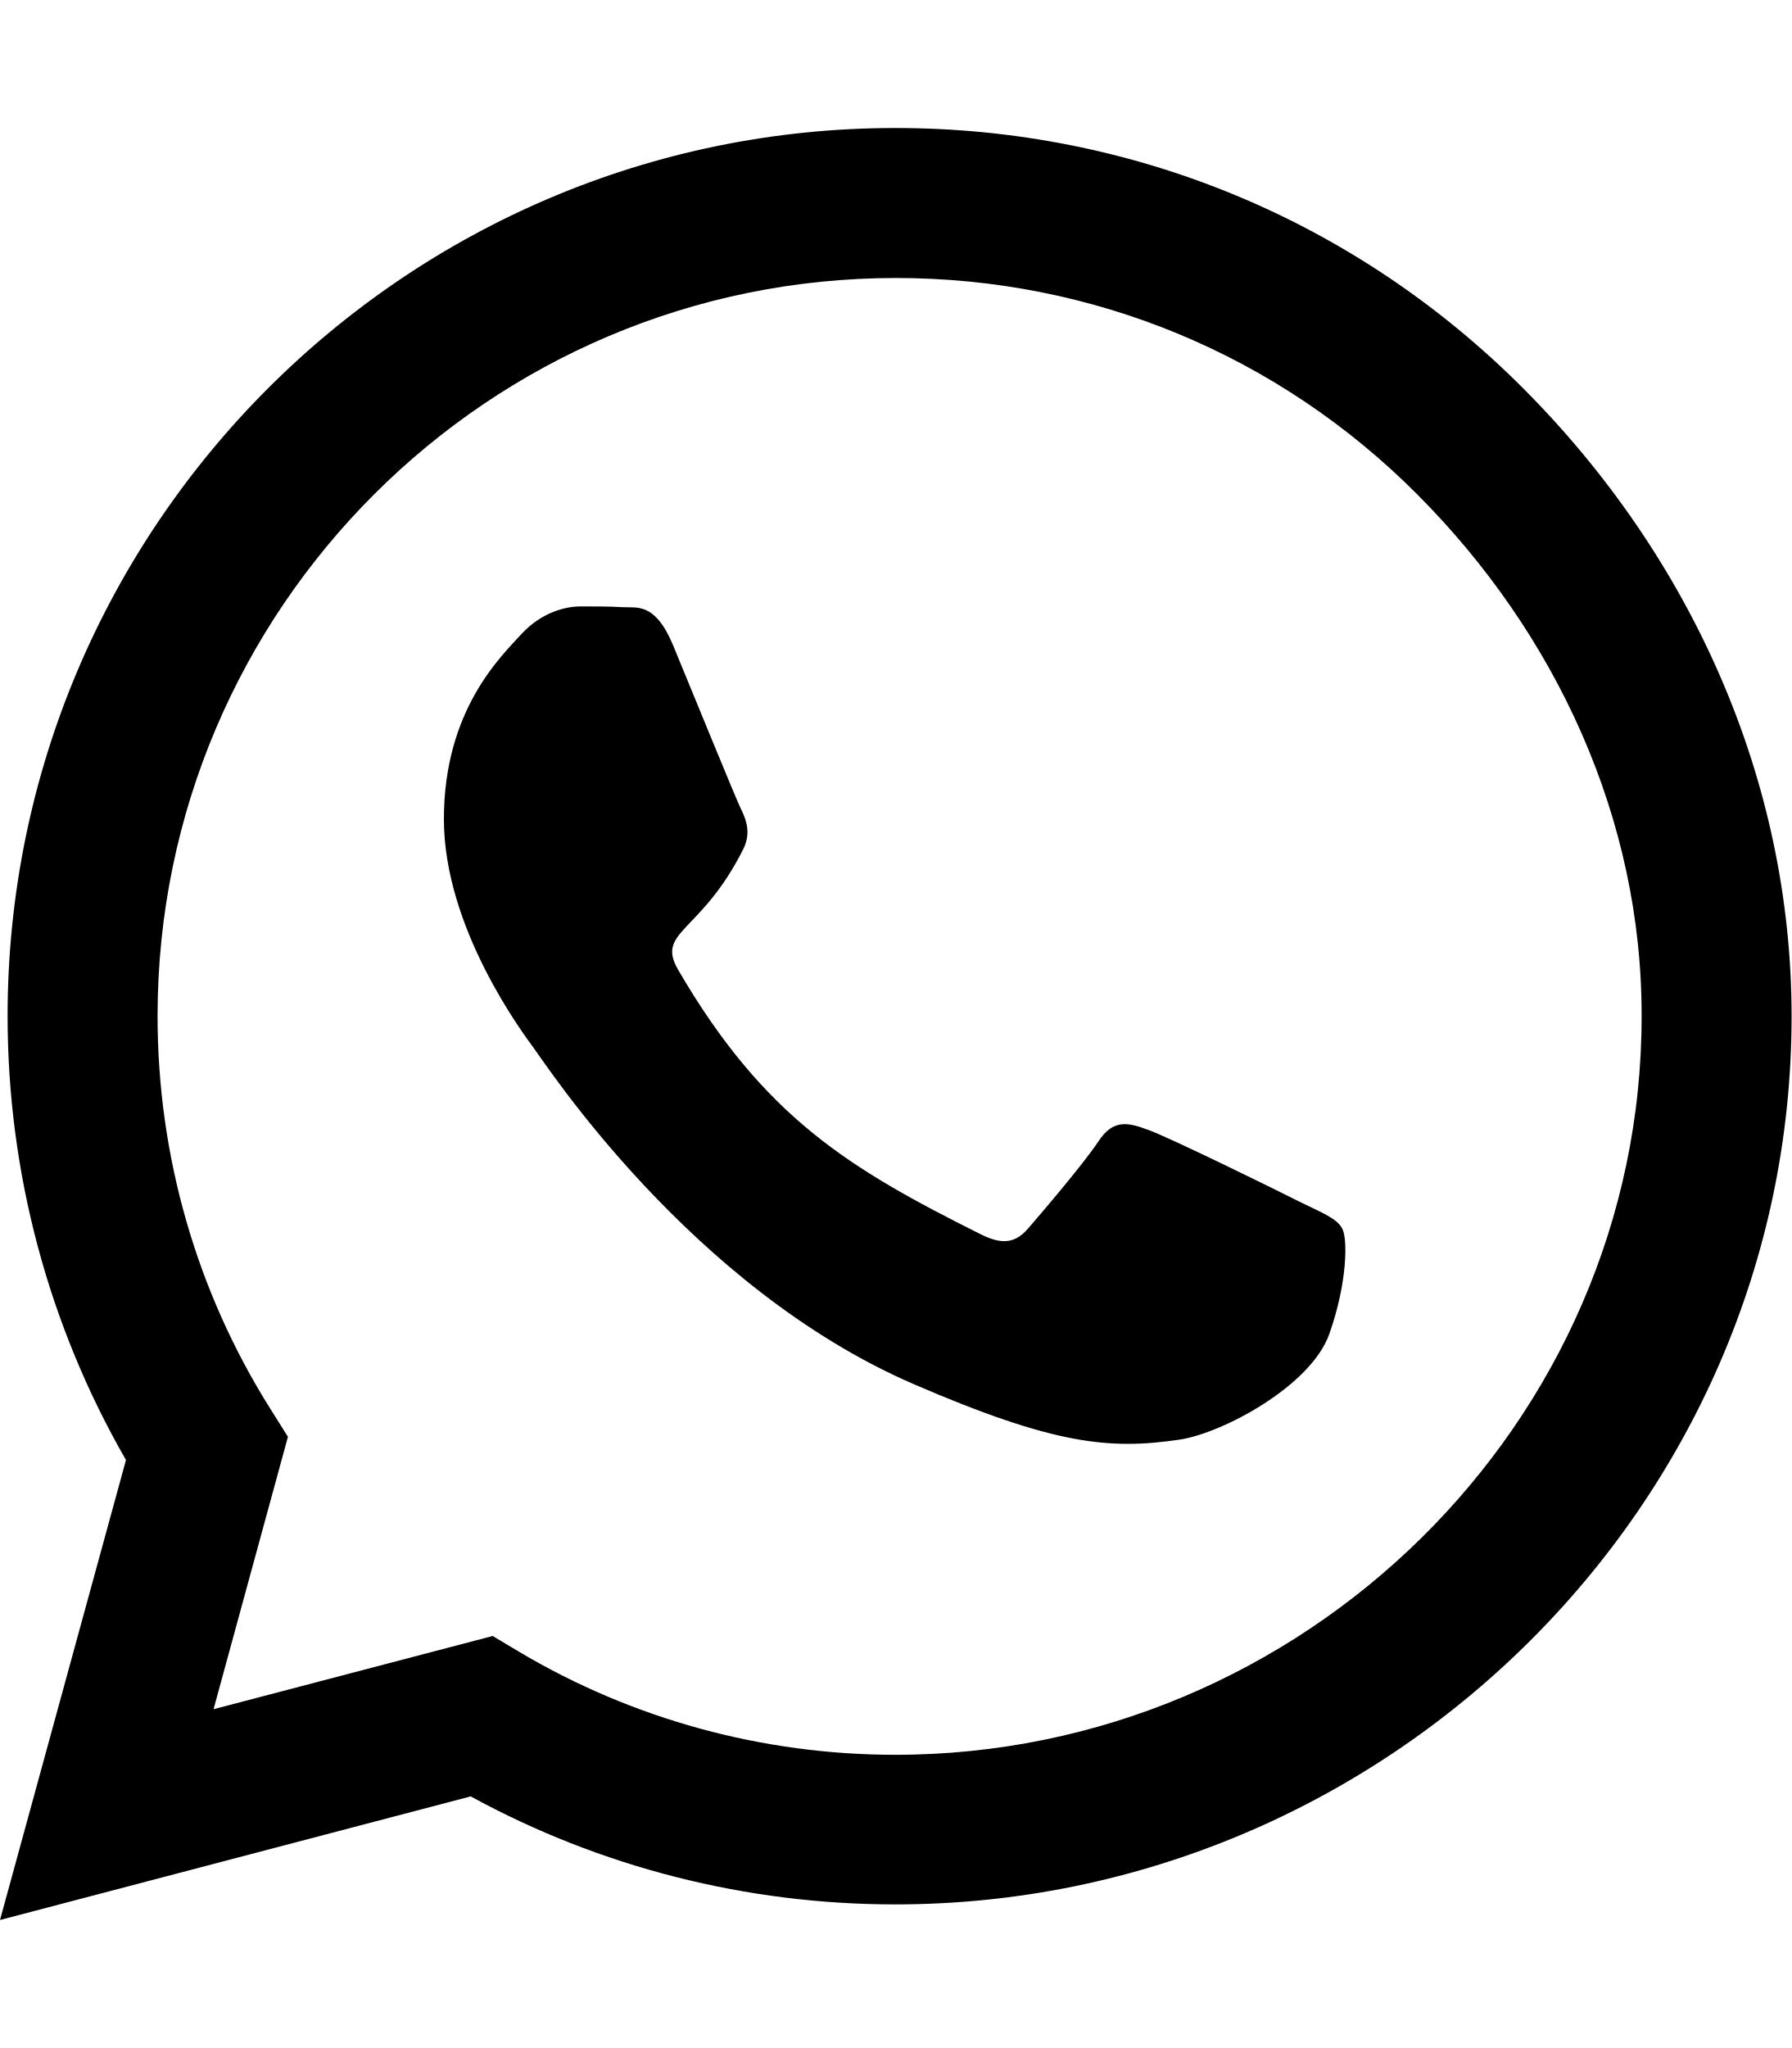
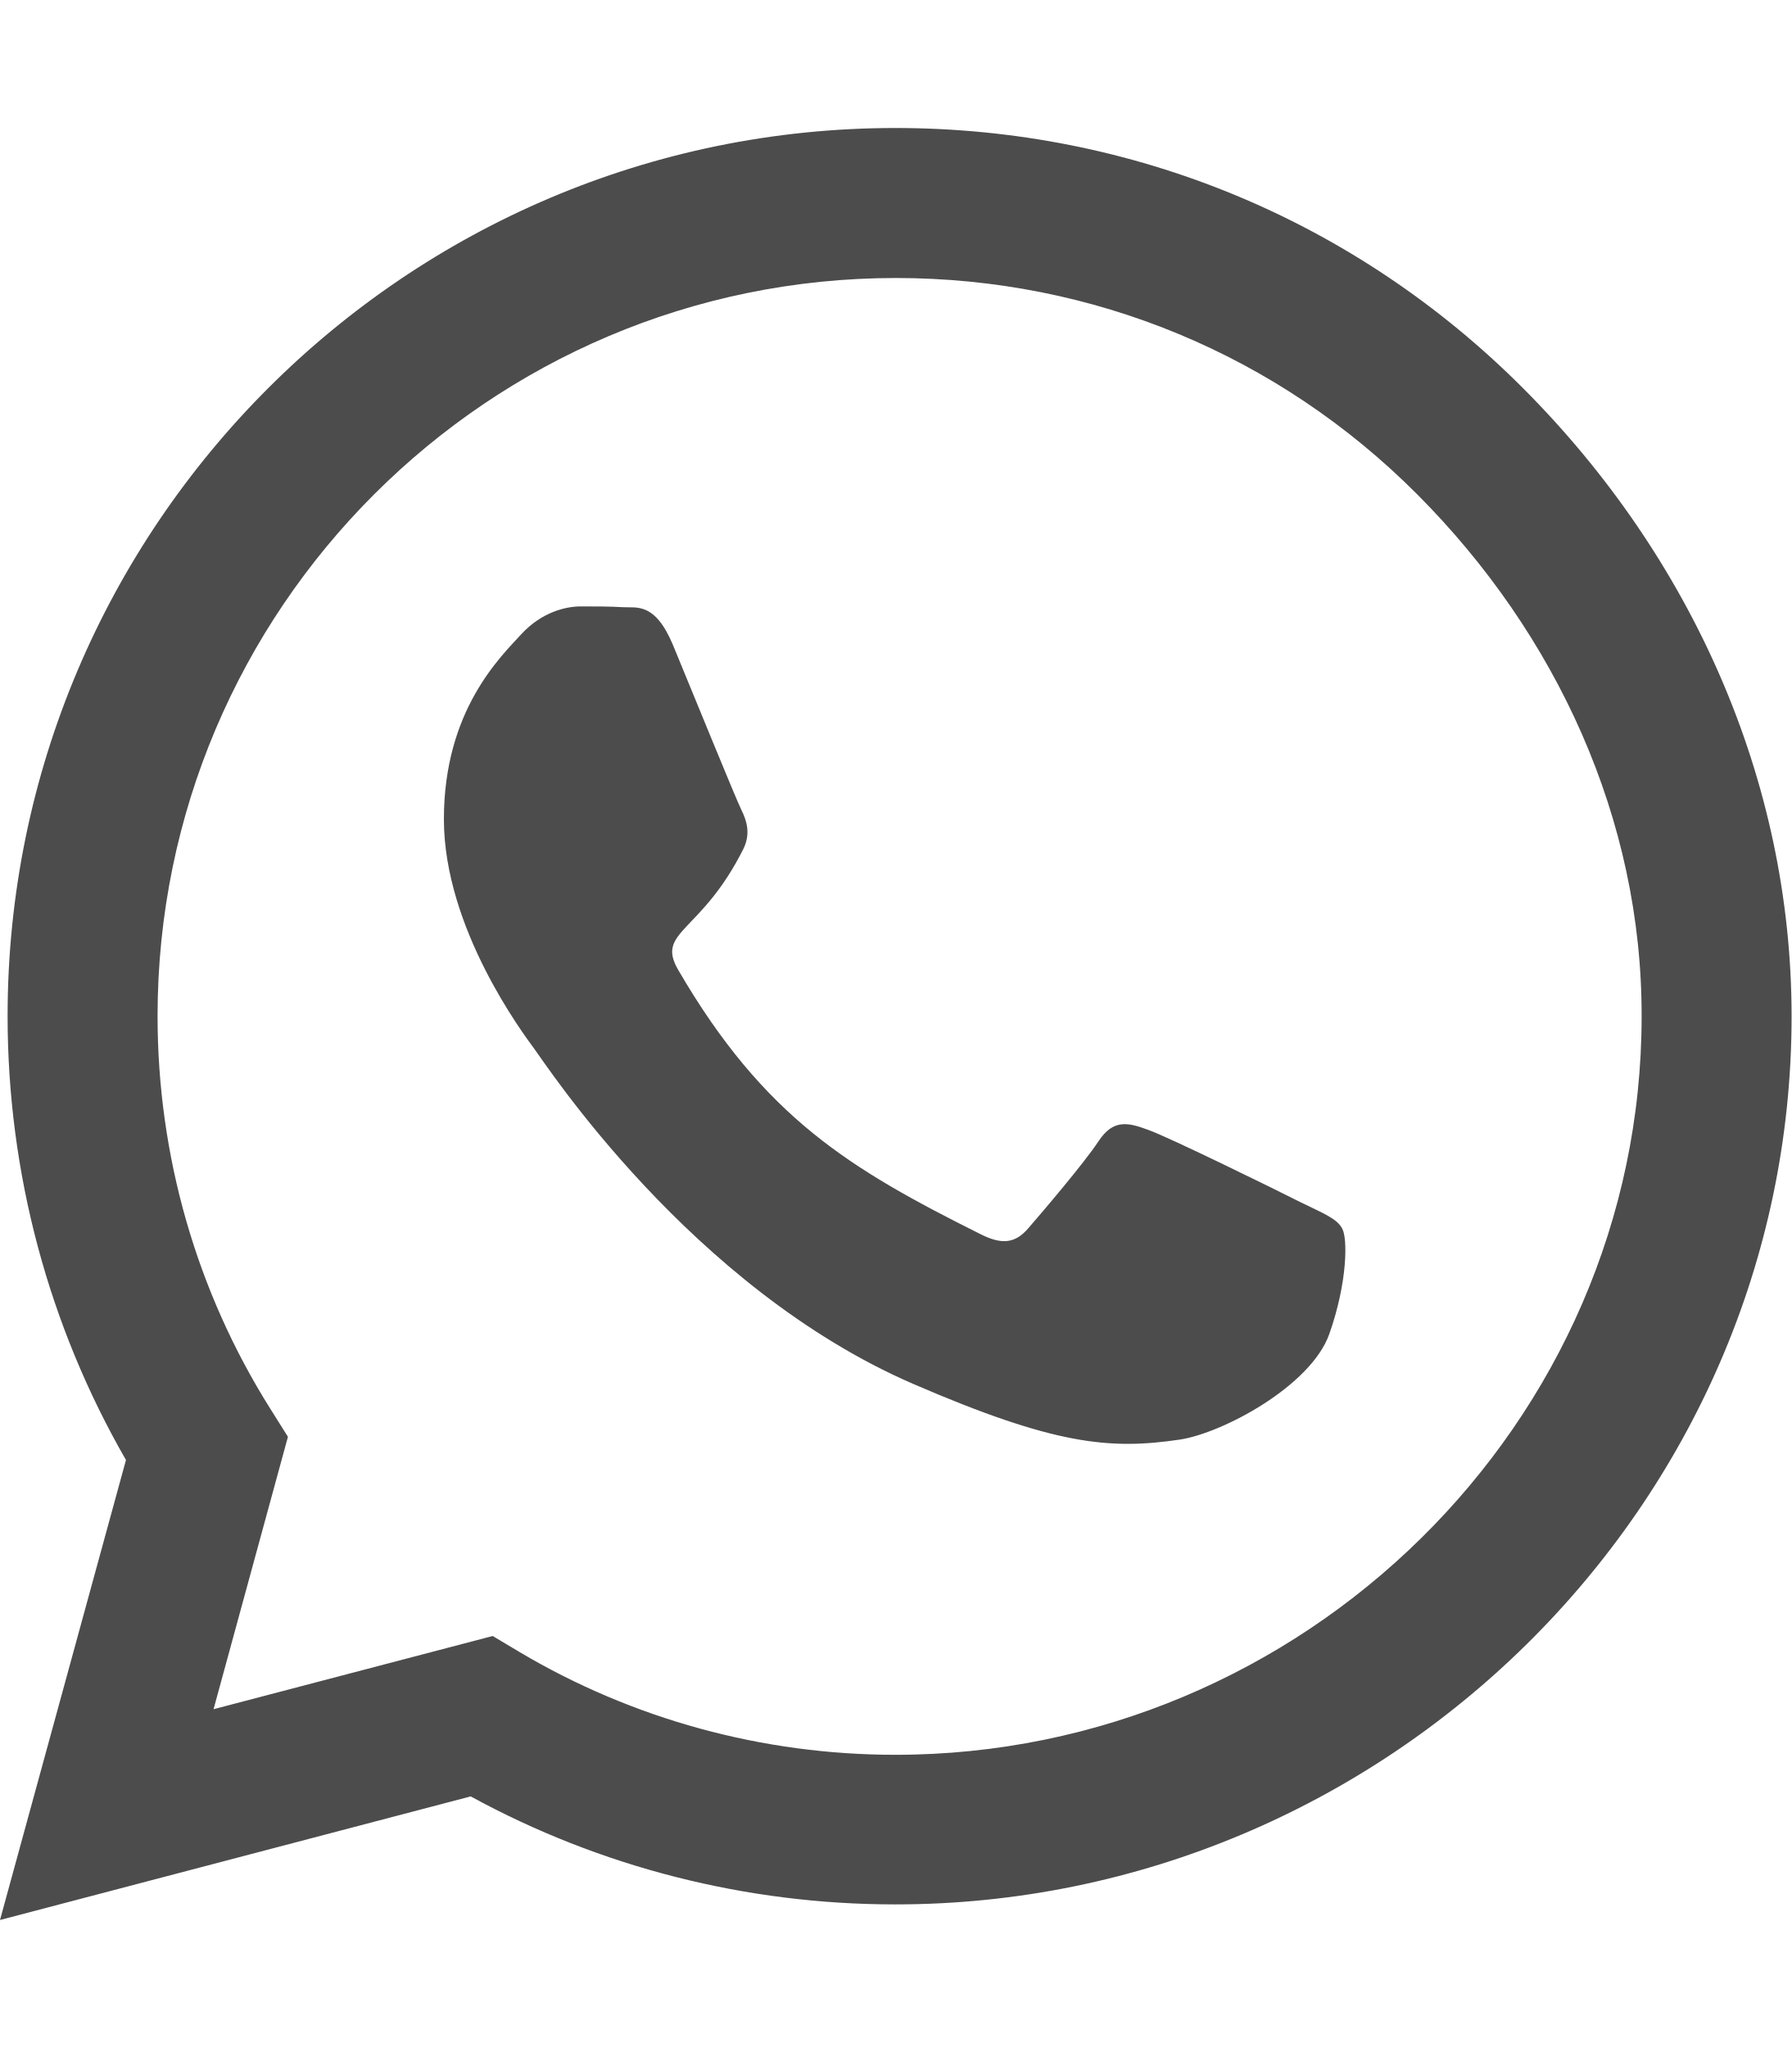
<svg xmlns="http://www.w3.org/2000/svg" viewBox="0 0 448 512">
-   <path d="M380.9 97.1C339 55.1 283.2 32 223.9 32c-122.4 0-222 99.6-222 222 0 39.1 10.2 77.3 29.6 111L0 480l117.7-30.9c32.4 17.7 68.9 27 106.1 27h.1c122.3 0 224.1-99.6 224.1-222 0-59.3-25.2-115-67.1-157zm-157 341.6c-33.2 0-65.7-8.9-94-25.7l-6.7-4-69.8 18.3L72 359.2l-4.4-7c-18.5-29.4-28.2-63.3-28.2-98.2 0-101.7 82.8-184.5 184.6-184.5 49.3 0 95.6 19.2 130.4 54.1 34.8 34.9 56.2 81.2 56.1 130.5 0 101.8-84.9 184.6-186.6 184.6zm101.2-138.2c-5.5-2.8-32.8-16.2-37.9-18-5.1-1.9-8.8-2.8-12.5 2.8-3.7 5.6-14.3 18-17.6 21.8-3.2 3.7-6.5 4.2-12 1.4-32.6-16.3-54-29.1-75.5-66-5.7-9.8 5.7-9.1 16.3-30.3 1.8-3.7 .9-6.9-.5-9.7-1.4-2.8-12.5-30.1-17.1-41.2-4.5-10.8-9.1-9.3-12.5-9.5-3.2-.2-6.9-.2-10.6-.2-3.7 0-9.7 1.4-14.8 6.9-5.1 5.6-19.4 19-19.4 46.3 0 27.3 19.9 53.7 22.6 57.4 2.8 3.7 39.1 59.7 94.8 83.8 35.2 15.2 49 16.5 66.6 13.9 10.7-1.6 32.8-13.4 37.4-26.4 4.6-13 4.6-24.1 3.2-26.4-1.3-2.5-5-3.9-10.5-6.6z" />
+   <path fill="currentColor" opacity="0.7" d="M380.9 97.1C339 55.1 283.2 32 223.9 32c-122.4 0-222 99.6-222 222 0 39.1 10.2 77.3 29.6 111L0 480l117.7-30.9c32.4 17.7 68.9 27 106.1 27h.1c122.3 0 224.1-99.6 224.1-222 0-59.3-25.2-115-67.1-157zm-157 341.6c-33.2 0-65.7-8.9-94-25.7l-6.7-4-69.8 18.3L72 359.2l-4.4-7c-18.5-29.4-28.2-63.3-28.2-98.2 0-101.7 82.8-184.5 184.6-184.5 49.3 0 95.6 19.2 130.4 54.1 34.8 34.9 56.2 81.2 56.1 130.5 0 101.8-84.9 184.6-186.6 184.6zm101.2-138.2c-5.5-2.8-32.8-16.2-37.9-18-5.1-1.9-8.8-2.8-12.5 2.8-3.7 5.6-14.3 18-17.6 21.8-3.2 3.7-6.5 4.2-12 1.4-32.6-16.3-54-29.1-75.5-66-5.7-9.8 5.7-9.1 16.3-30.3 1.8-3.7 .9-6.9-.5-9.7-1.4-2.8-12.5-30.1-17.1-41.2-4.5-10.8-9.1-9.3-12.5-9.5-3.2-.2-6.9-.2-10.6-.2-3.7 0-9.7 1.4-14.8 6.9-5.1 5.6-19.4 19-19.4 46.3 0 27.3 19.9 53.7 22.6 57.4 2.8 3.7 39.1 59.7 94.8 83.8 35.2 15.2 49 16.5 66.6 13.9 10.7-1.6 32.8-13.4 37.4-26.4 4.6-13 4.6-24.1 3.2-26.4-1.3-2.5-5-3.9-10.5-6.6z" />
</svg>
